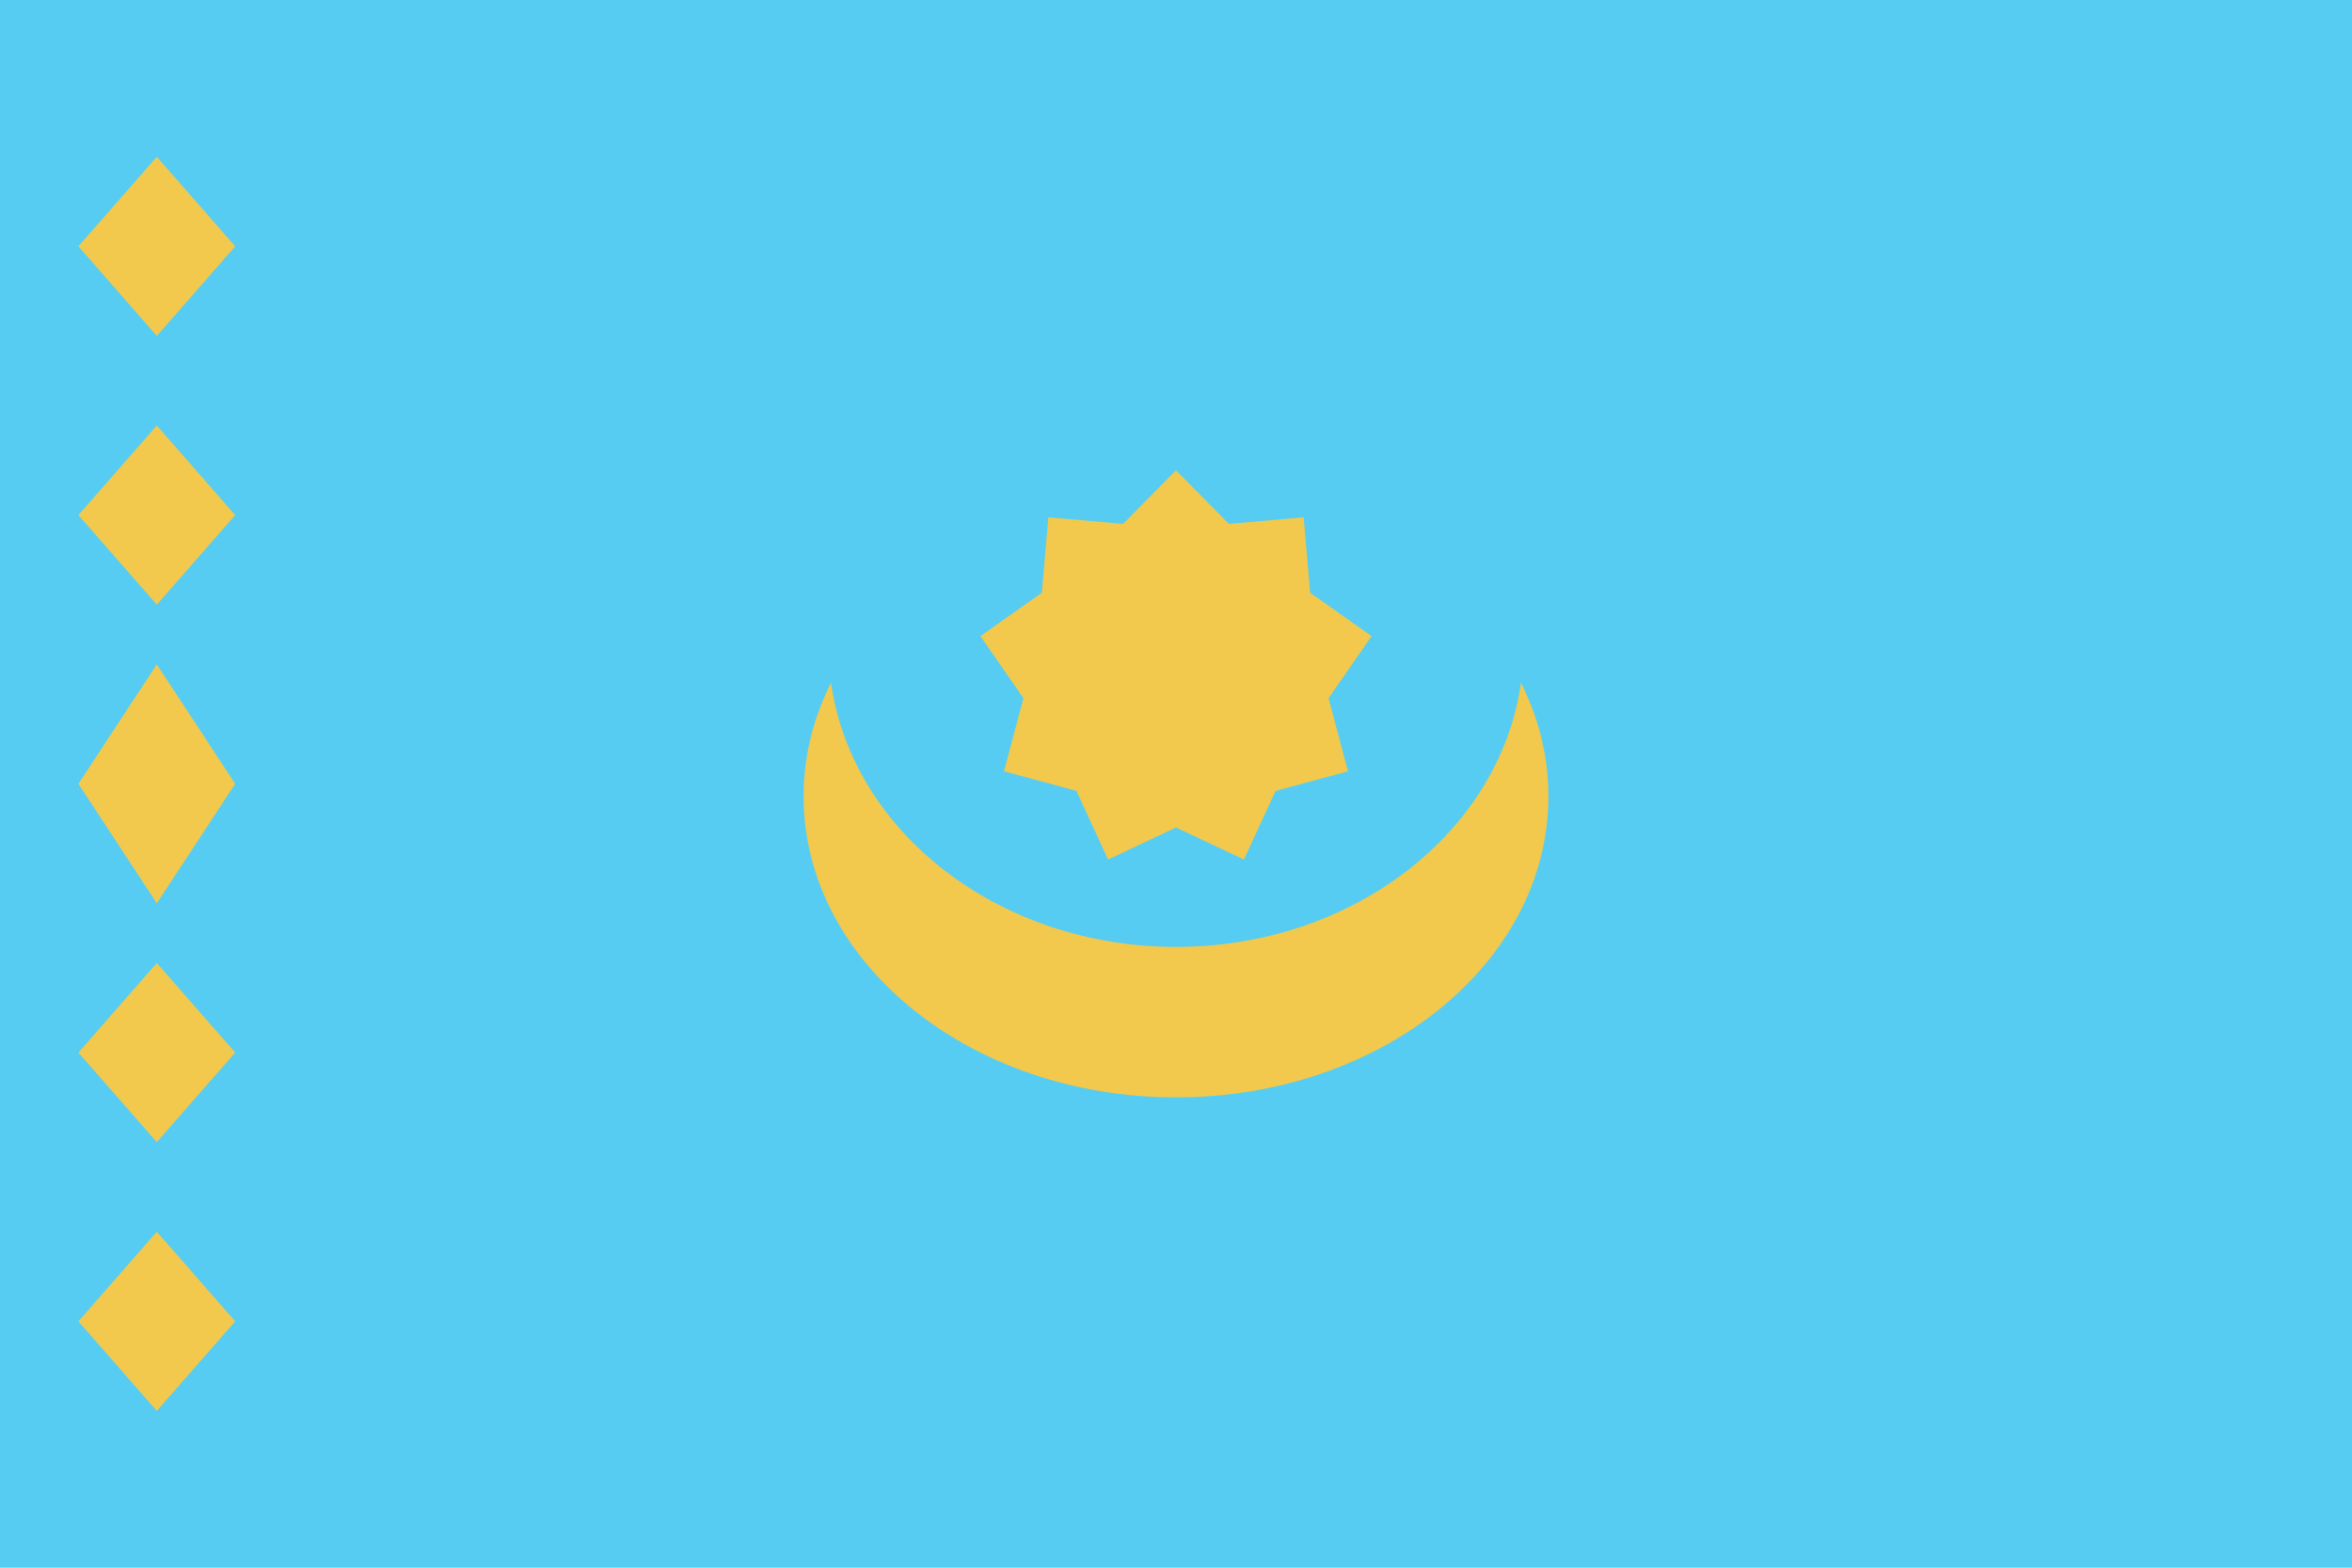
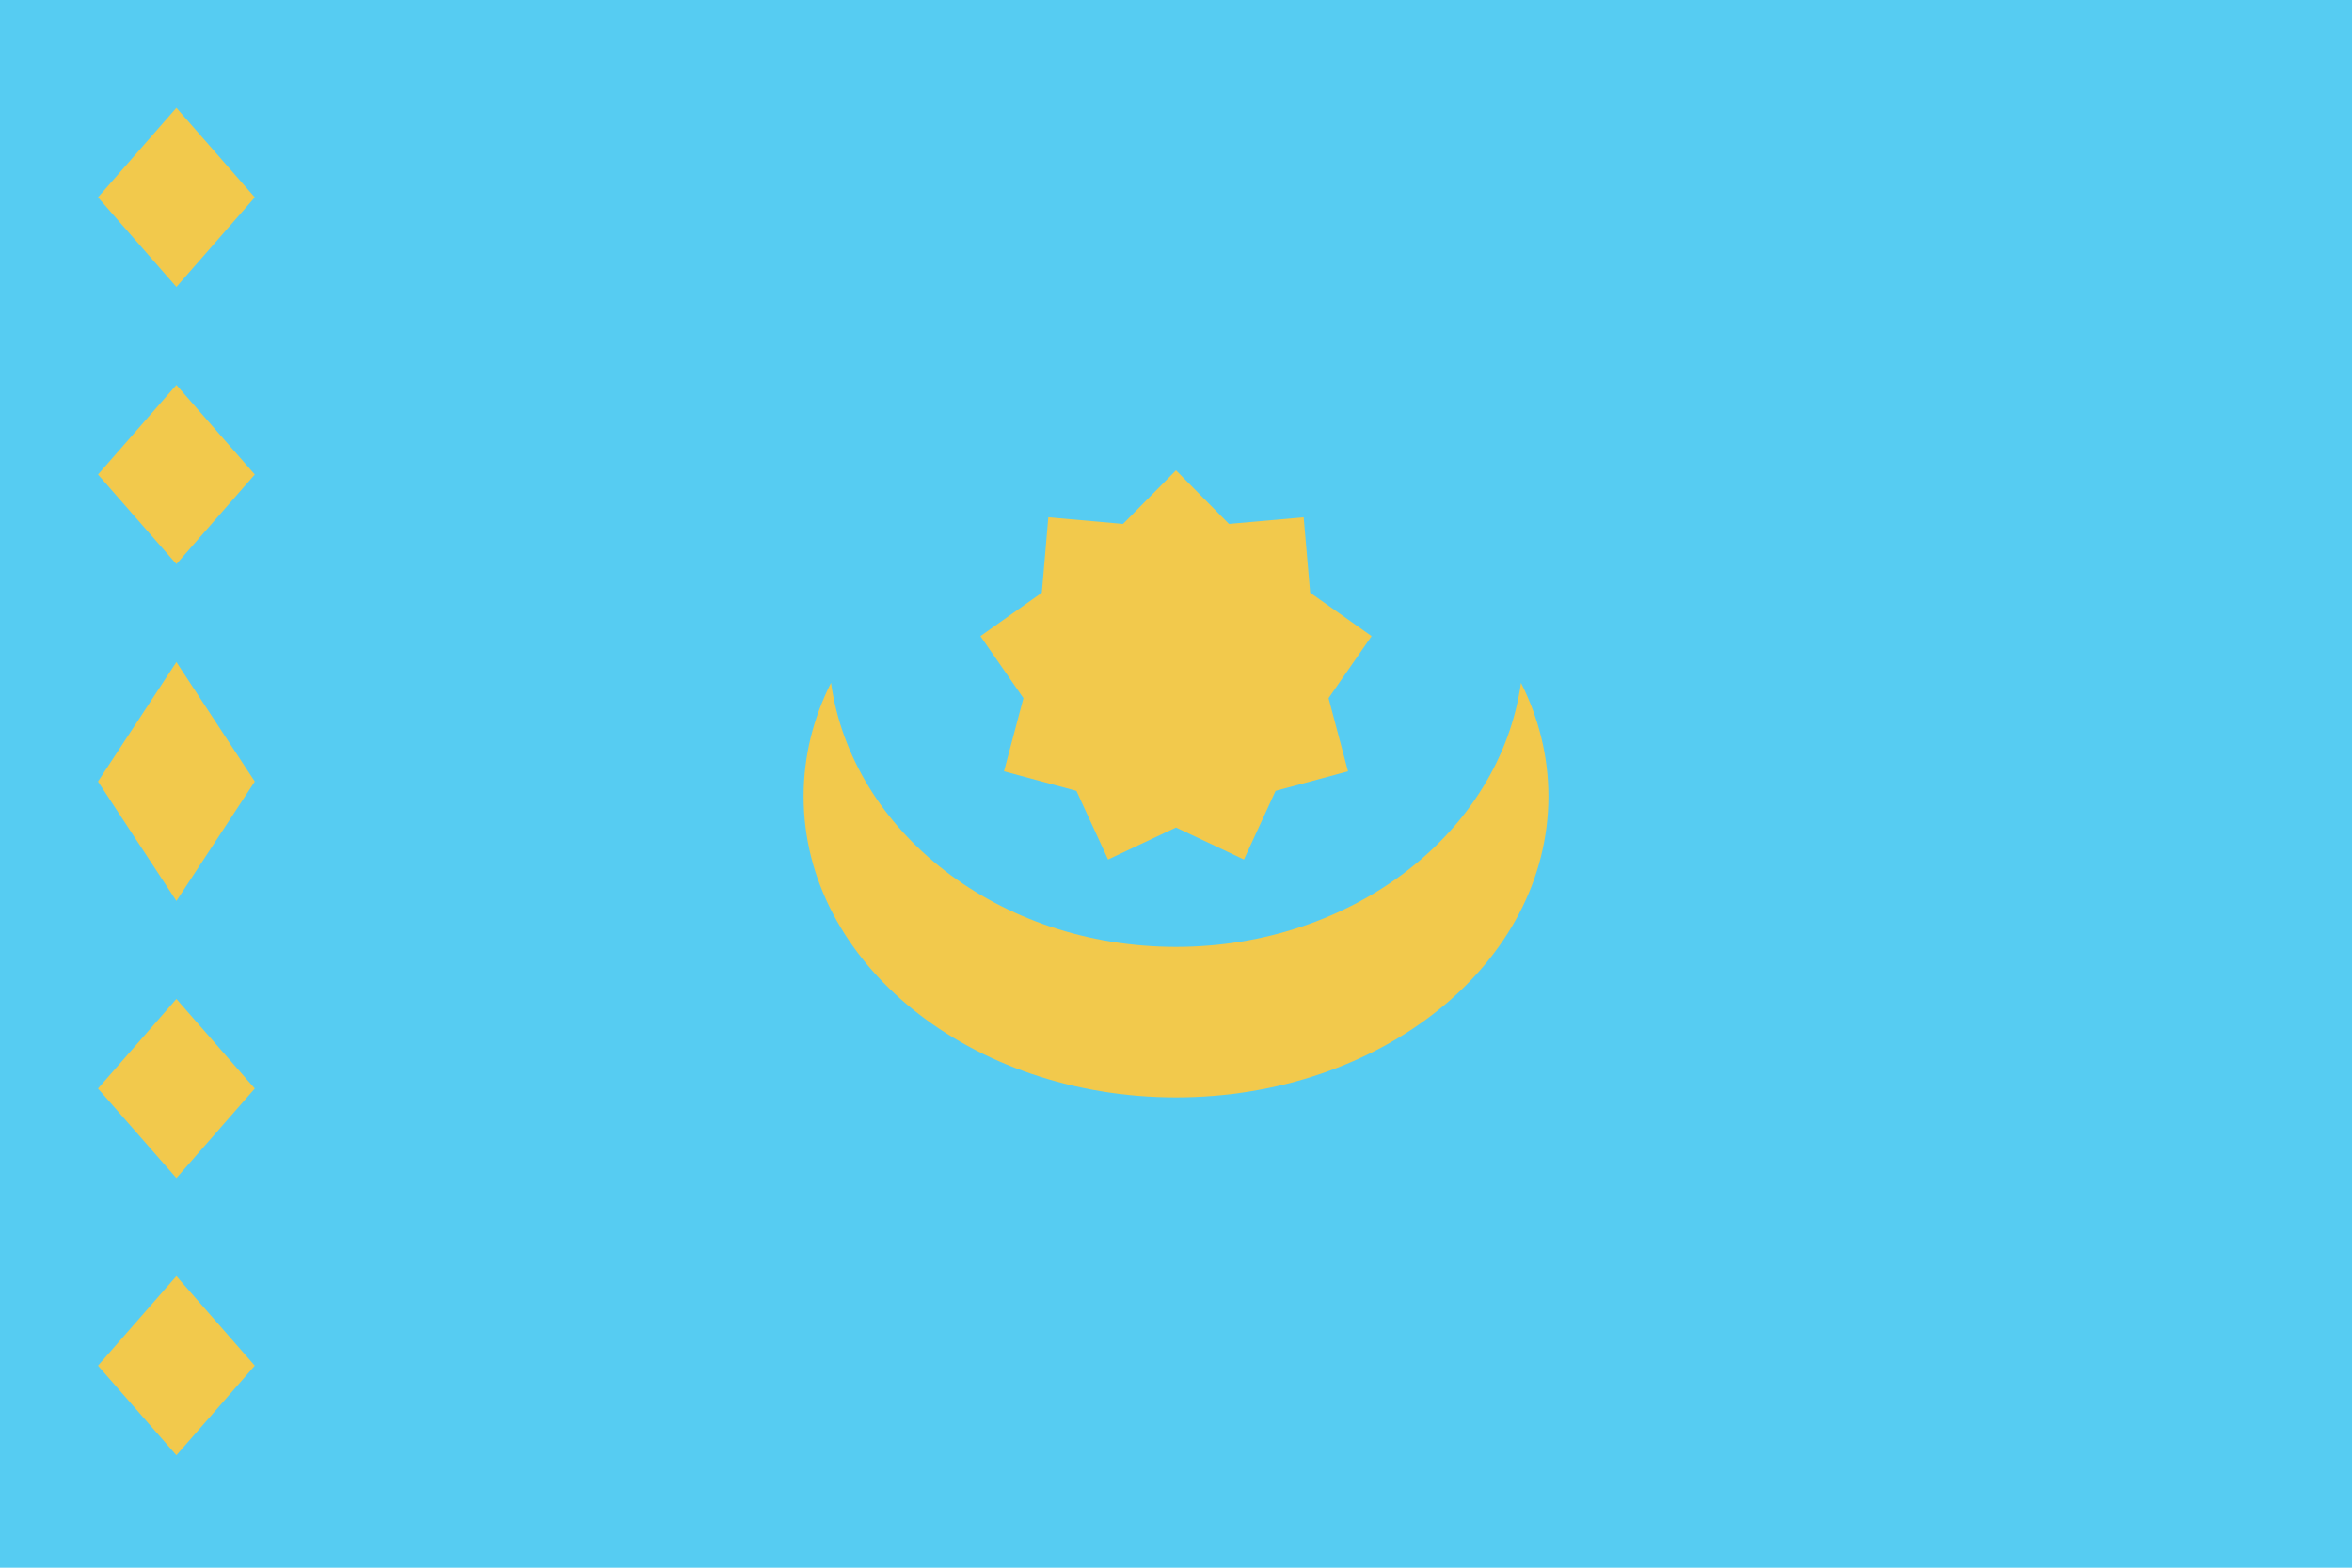
<svg viewBox="0 0 120 80" fill="none">
  <path d="M120 0H0V80H120V0Z" fill="#56CCF2" />
-   <path d="M8 8L12 12.571L8 17.143L4 12.571L8 8Z" fill="#F2C94C" />
-   <path d="M8 21.714L12 26.286L8 30.857L4 26.286L8 21.714Z" fill="#F2C94C" />
-   <path d="M8 33.905L12 40L8 46.095L4 40L8 33.905Z" fill="#F2C94C" />
-   <path d="M8 49.143L12 53.714L8 58.286L4 53.714L8 49.143Z" fill="#F2C94C" />
-   <path d="M8 62.857L12 67.429L8 72L4 67.429L8 62.857Z" fill="#F2C94C" />
+   <path d="M9 5.5L13 10.071L9 14.643L5 10.071L9 5.5Z" fill="#F2C94C" />
+   <path d="M9 19.643L13 24.214L9 28.786L5 24.214L9 19.643Z" fill="#F2C94C" />
+   <path d="M9 33.786L13 39.881L9 45.976L5 39.881L9 33.786Z" fill="#F2C94C" />
+   <path d="M9 50.976L13 55.548L9 60.119L5 55.548L9 50.976Z" fill="#F2C94C" />
+   <path d="M9 65.119L13 69.691L9 74.262L5 69.691L9 65.119Z" fill="#F2C94C" />
  <path d="M60 24L62.703 26.735L66.514 26.396L66.845 30.246L69.979 32.462L67.784 35.627L68.776 39.36L65.081 40.358L63.466 43.862L60 42.227L56.534 43.862L54.919 40.358L51.224 39.36L52.216 35.627L50.021 32.462L53.155 30.246L53.486 26.396L57.297 26.735L60 24Z" fill="#F2C94C" />
  <path fill-rule="evenodd" clip-rule="evenodd" d="M77.601 34.845C76.528 42.439 69.057 48.32 60 48.32C50.943 48.32 43.471 42.439 42.399 34.845C41.497 36.633 41 38.59 41 40.64C41 49.123 49.507 56 60 56C70.493 56 79 49.123 79 40.64C79 38.59 78.503 36.633 77.601 34.845Z" fill="#F2C94C" />
</svg>
